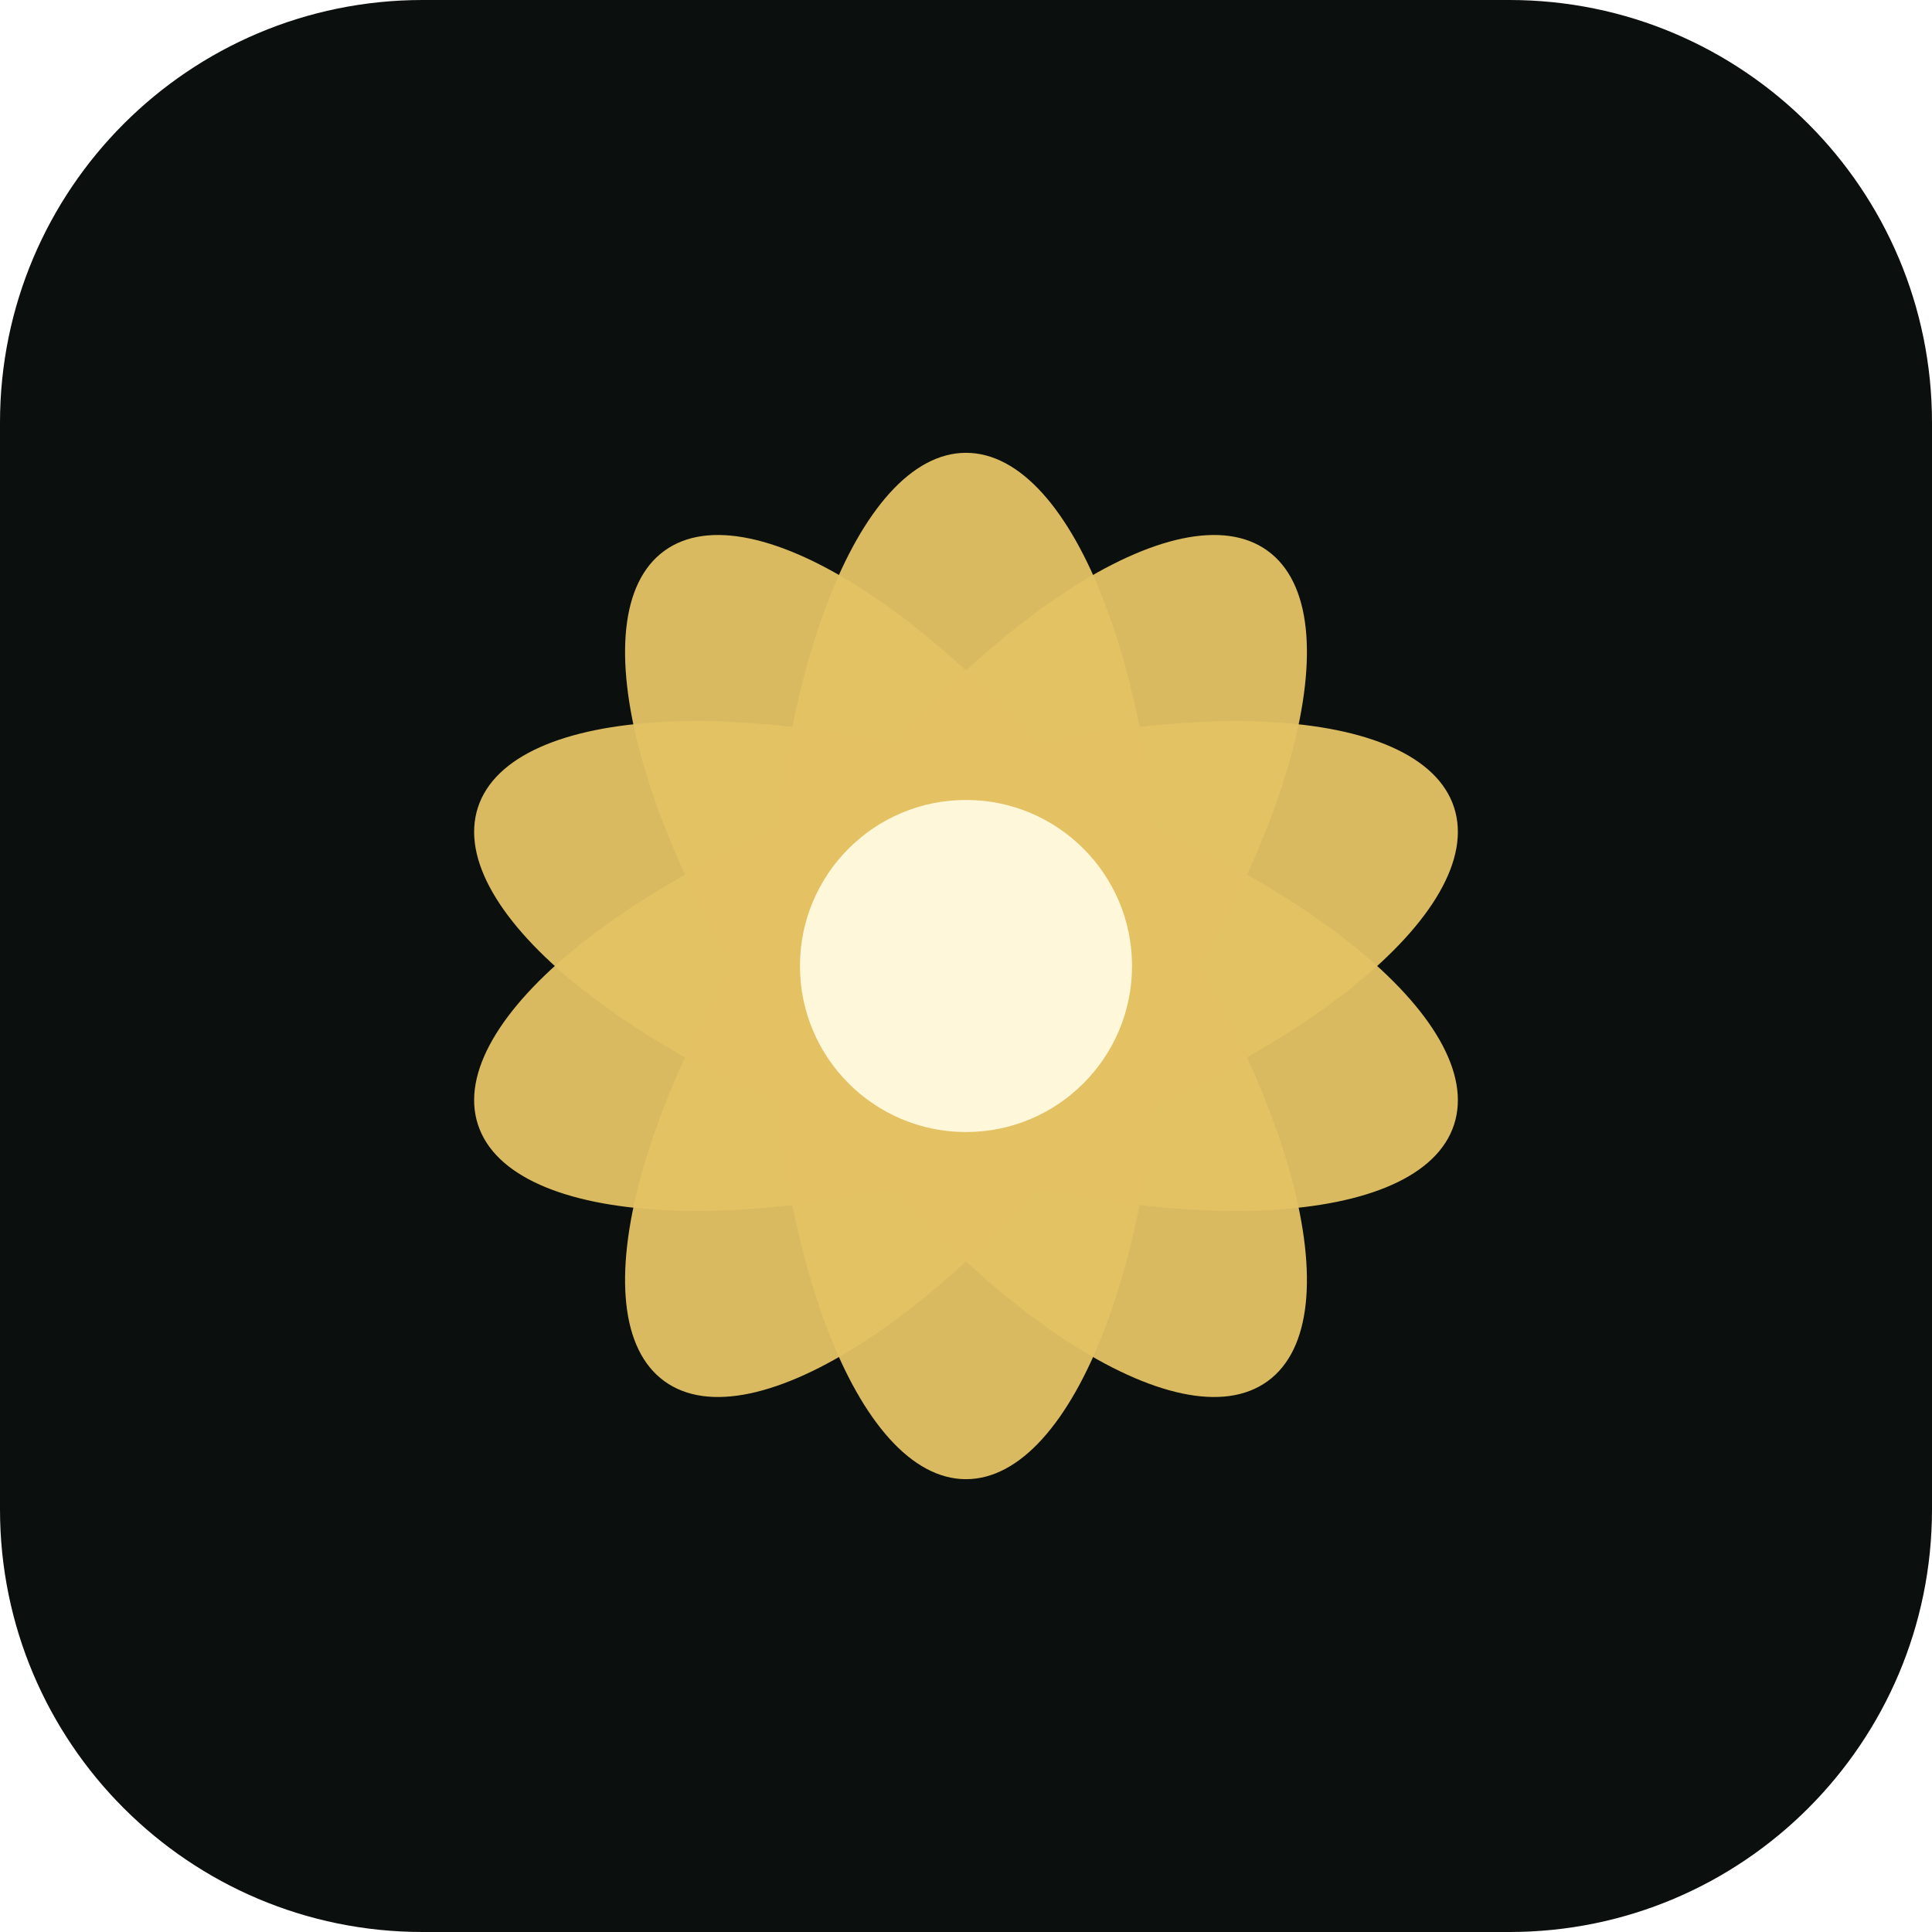
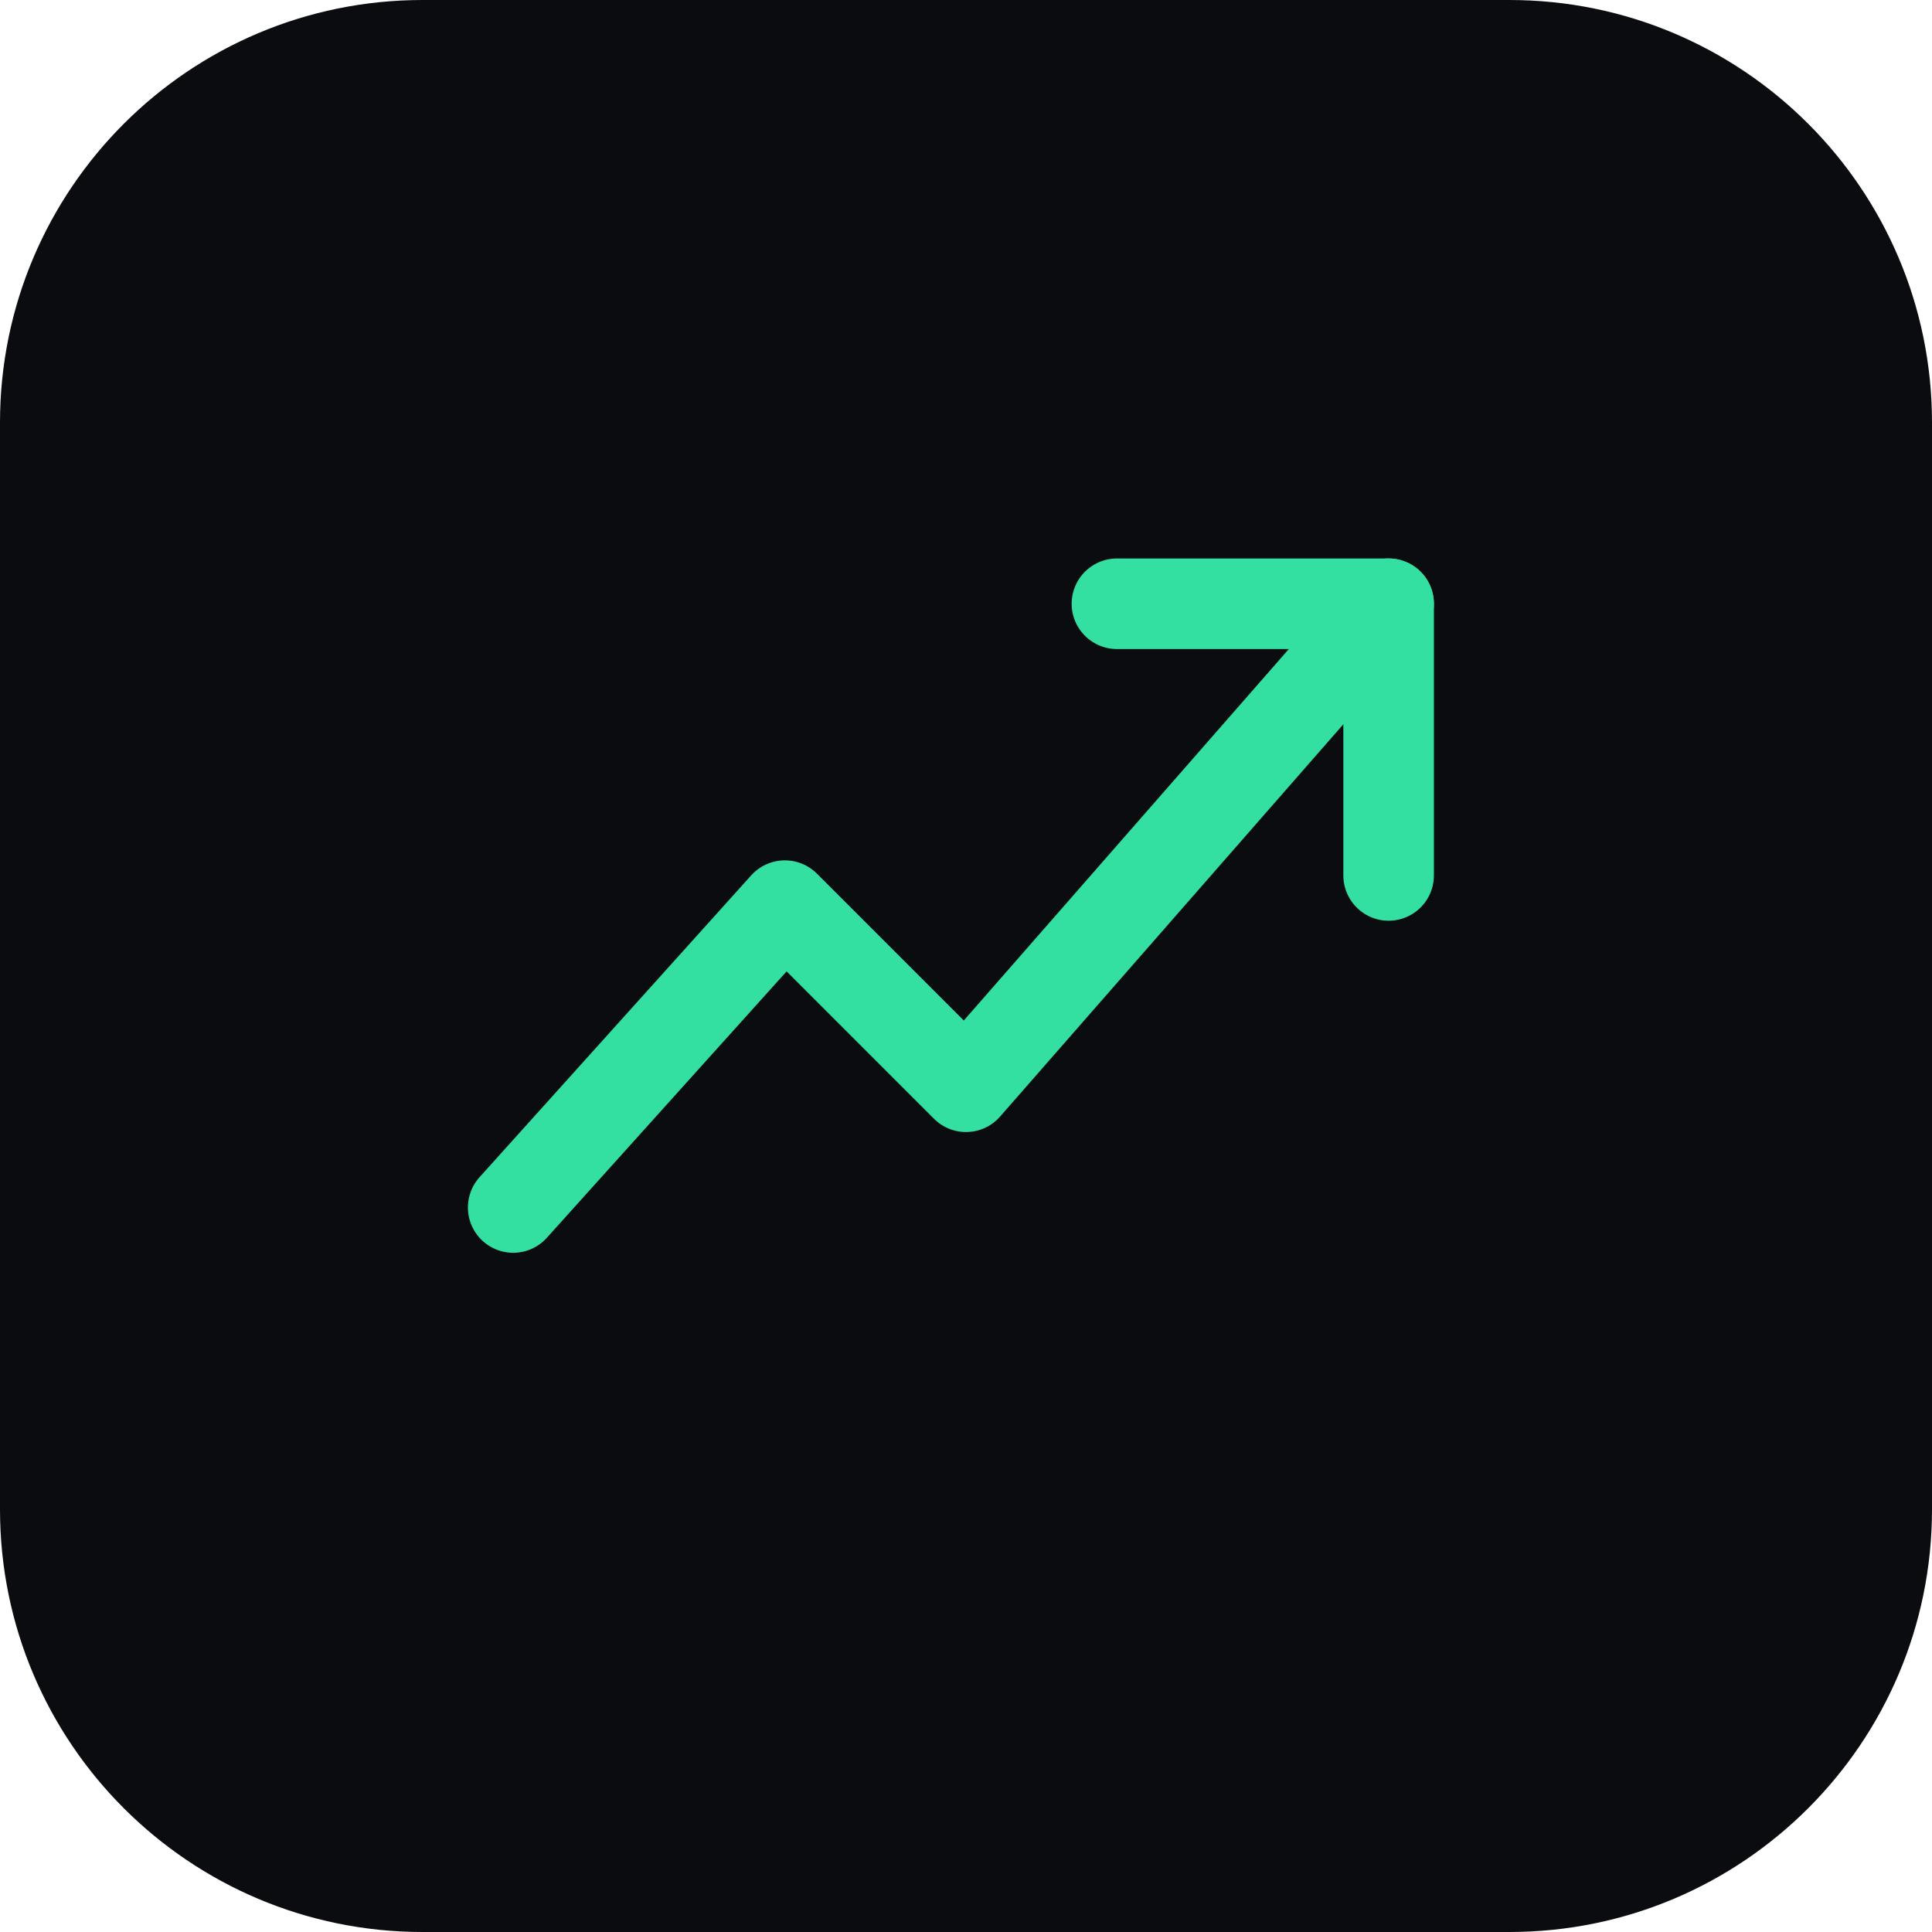
<svg xmlns="http://www.w3.org/2000/svg" width="64" height="64" viewBox="0 0 64 64">
-   <rect width="64" height="64" rx="14" fill="#0B0F0D" />
-   <g transform="translate(32 32)" fill="#E4C264">
-     <g>
-       <ellipse cx="0" cy="0" rx="6.5" ry="17" opacity="0.95" />
-       <ellipse cx="0" cy="0" rx="6.5" ry="17" opacity="0.95" transform="rotate(72)" />
-       <ellipse cx="0" cy="0" rx="6.5" ry="17" opacity="0.95" transform="rotate(144)" />
-       <ellipse cx="0" cy="0" rx="6.5" ry="17" opacity="0.95" transform="rotate(216)" />
-       <ellipse cx="0" cy="0" rx="6.5" ry="17" opacity="0.95" transform="rotate(288)" />
-     </g>
-     <circle cx="0" cy="0" r="5.5" fill="#FFF7DA" />
+   <rect width="64" height="64" rx="14" fill="#0A0C0F" />
+   <g transform="translate(32 32)" fill="none" stroke="#34E0A1" stroke-width="3" stroke-linecap="round" stroke-linejoin="round">
+     <path d="M-15 8 L-6 -2 L0 4 L14 -12" />
+     <path d="M14 -12 L14 -3 M14 -12 L5 -12" />
  </g>
</svg>
